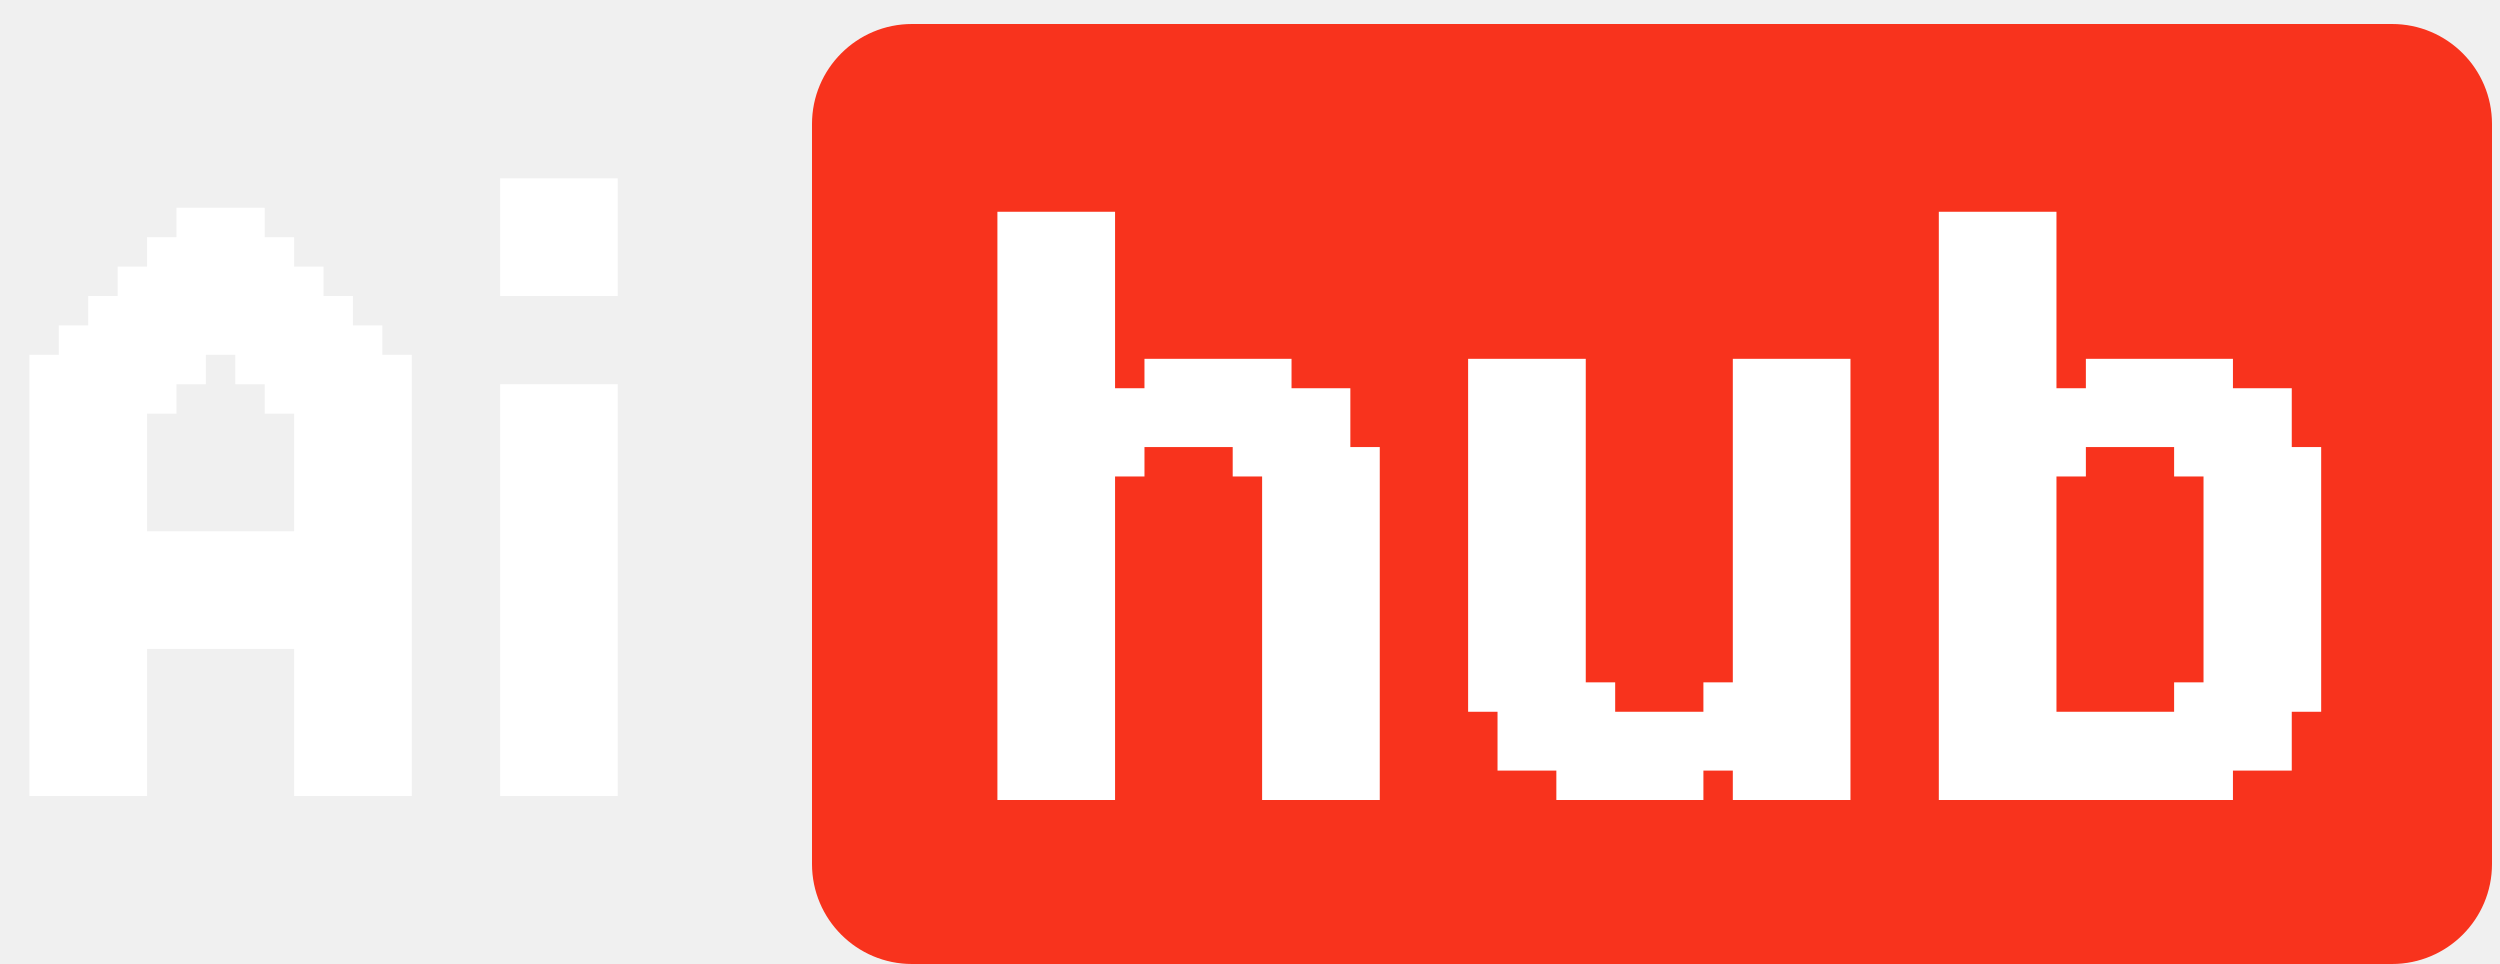
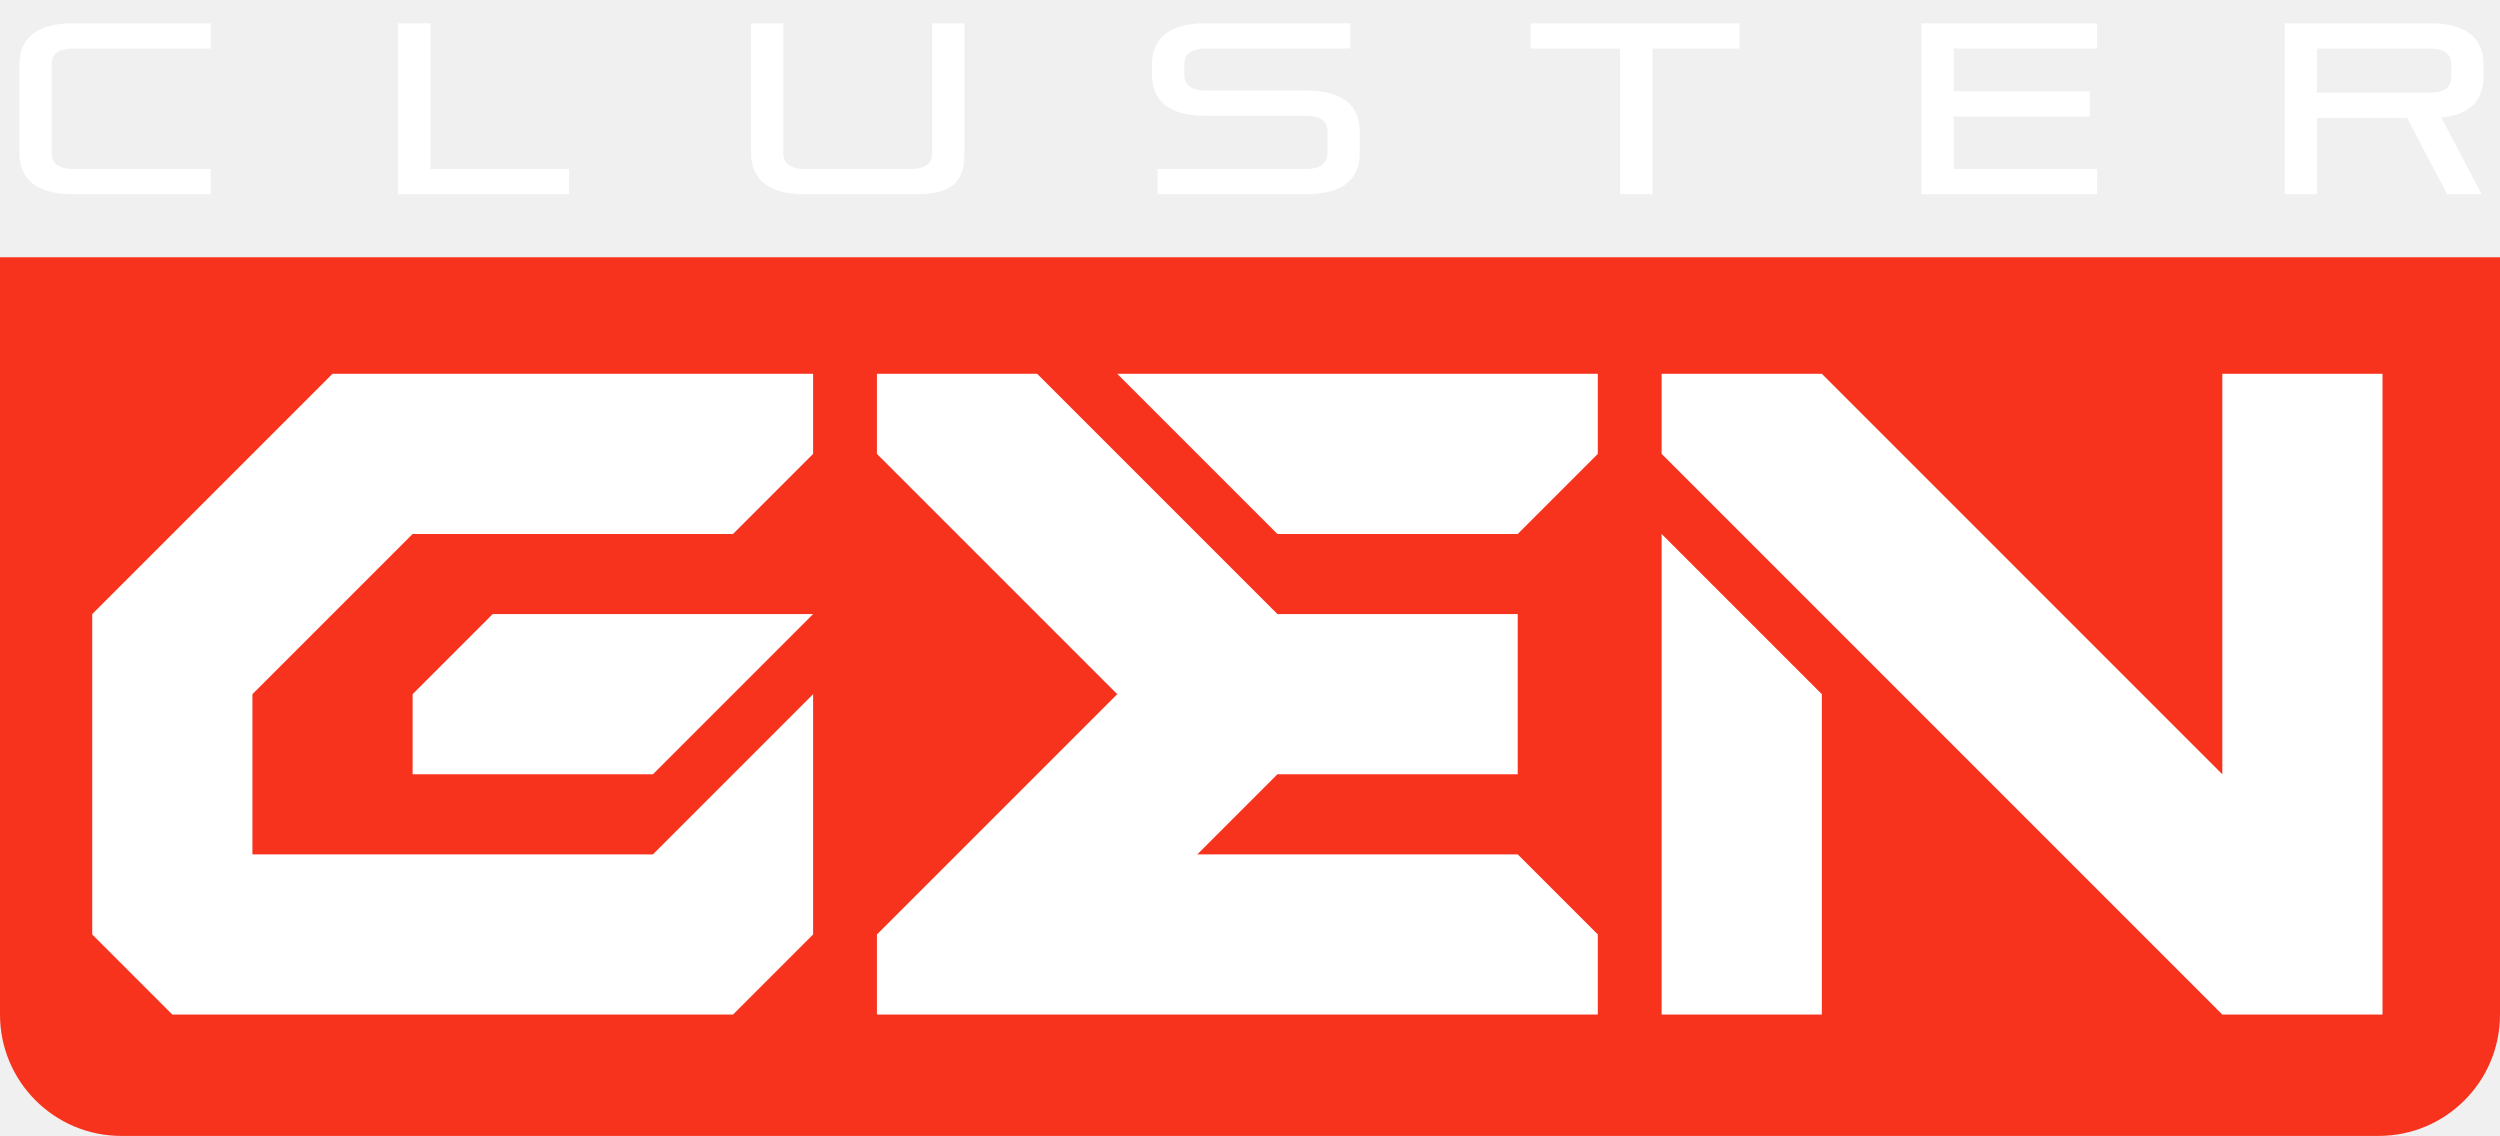
- <svg xmlns="http://www.w3.org/2000/svg" width="625" height="241" viewBox="0 0 625 241" fill="none">
-   <g clip-path="url(#clip0_50_9)">
-     <path d="M7.353 191.647H14.706V199H7.353V191.647ZM14.706 191.647H22.059V199H14.706V191.647ZM22.059 191.647H29.412V199H22.059V191.647ZM29.412 191.647H36.765V199H29.412V191.647ZM29.412 184.294H36.765V191.647H29.412V184.294ZM29.412 176.941H36.765V184.294H29.412V176.941ZM29.412 169.588H36.765V176.941H29.412V169.588ZM29.412 162.235H36.765V169.588H29.412V162.235ZM22.059 162.235H29.412V169.588H22.059V162.235ZM14.706 162.235H22.059V169.588H14.706V162.235ZM14.706 169.588H22.059V176.941H14.706V169.588ZM14.706 176.941H22.059V184.294H14.706V176.941ZM7.353 176.941H14.706V184.294H7.353V176.941ZM7.353 184.294H14.706V191.647H7.353V184.294ZM14.706 184.294H22.059V191.647H14.706V184.294ZM22.059 184.294H29.412V191.647H22.059V184.294ZM22.059 176.941H29.412V184.294H22.059V176.941ZM22.059 169.588H29.412V176.941H22.059V169.588ZM7.353 169.588H14.706V176.941H7.353V169.588ZM7.353 162.235H14.706V169.588H7.353V162.235ZM7.353 154.882H14.706V162.235H7.353V154.882ZM7.353 147.529H14.706V154.882H7.353V147.529ZM7.353 140.176H14.706V147.529H7.353V140.176ZM7.353 132.824H14.706V140.176H7.353V132.824ZM7.353 125.471H14.706V132.824H7.353V125.471ZM7.353 118.118H14.706V125.471H7.353V118.118ZM7.353 110.765H14.706V118.118H7.353V110.765ZM7.353 103.412H14.706V110.765H7.353V103.412ZM7.353 96.059H14.706V103.412H7.353V96.059ZM14.706 96.059H22.059V103.412H14.706V96.059ZM22.059 96.059H29.412V103.412H22.059V96.059ZM22.059 103.412H29.412V110.765H22.059V103.412ZM29.412 103.412H36.765V110.765H29.412V103.412ZM29.412 110.765H36.765V118.118H29.412V110.765ZM29.412 118.118H36.765V125.471H29.412V118.118ZM29.412 125.471H36.765V132.824H29.412V125.471ZM29.412 140.176H36.765V147.529H29.412V140.176ZM29.412 147.529H36.765V154.882H29.412V147.529ZM29.412 154.882H36.765V162.235H29.412V154.882ZM22.059 154.882H29.412V162.235H22.059V154.882ZM22.059 147.529H29.412V154.882H22.059V147.529ZM22.059 140.176H29.412V147.529H22.059V140.176ZM22.059 132.824H29.412V140.176H22.059V132.824ZM22.059 125.471H29.412V132.824H22.059V125.471ZM22.059 118.118H29.412V125.471H22.059V118.118ZM22.059 110.765H29.412V118.118H22.059V110.765ZM14.706 110.765H22.059V118.118H14.706V110.765ZM14.706 103.412H22.059V110.765H14.706V103.412ZM14.706 118.118H22.059V125.471H14.706V118.118ZM14.706 125.471H22.059V132.824H14.706V125.471ZM14.706 140.176H22.059V147.529H14.706V140.176ZM14.706 147.529H22.059V154.882H14.706V147.529ZM14.706 154.882H22.059V162.235H14.706V154.882ZM14.706 132.824H22.059V140.176H14.706V132.824ZM29.412 132.824H36.765V140.176H29.412V132.824ZM36.765 132.824H44.118V140.176H36.765V132.824ZM51.471 132.824H58.824V140.176H51.471V132.824ZM58.824 132.824H66.177V140.176H58.824V132.824ZM66.177 132.824H73.529V140.176H66.177V132.824ZM73.529 132.824H80.882V140.176H73.529V132.824ZM80.882 132.824H88.235V140.176H80.882V132.824ZM88.235 132.824H95.588V140.176H88.235V132.824ZM88.235 140.176H95.588V147.529H88.235V140.176ZM88.235 147.529H95.588V154.882H88.235V147.529ZM88.235 154.882H95.588V162.235H88.235V154.882ZM80.882 154.882H88.235V162.235H80.882V154.882ZM73.529 154.882H80.882V162.235H73.529V154.882ZM66.177 154.882H73.529V162.235H66.177V154.882ZM58.824 154.882H66.177V162.235H58.824V154.882ZM51.471 147.529H58.824V154.882H51.471V147.529ZM44.118 147.529H51.471V154.882H44.118V147.529ZM36.765 147.529H44.118V154.882H36.765V147.529ZM36.765 140.176H44.118V147.529H36.765V140.176ZM44.118 132.824H51.471V140.176H44.118V132.824ZM44.118 140.176H51.471V147.529H44.118V140.176ZM36.765 154.882H44.118V162.235H36.765V154.882ZM44.118 154.882H51.471V162.235H44.118V154.882ZM51.471 154.882H58.824V162.235H51.471V154.882ZM66.177 147.529H73.529V154.882H66.177V147.529ZM66.177 140.176H73.529V147.529H66.177V140.176ZM58.824 140.176H66.177V147.529H58.824V140.176ZM51.471 140.176H58.824V147.529H51.471V140.176ZM58.824 147.529H66.177V154.882H58.824V147.529ZM73.529 140.176H80.882V147.529H73.529V140.176ZM80.882 140.176H88.235V147.529H80.882V140.176ZM80.882 147.529H88.235V154.882H80.882V147.529ZM73.529 147.529H80.882V154.882H73.529V147.529ZM80.882 162.235H88.235V169.588H80.882V162.235ZM80.882 169.588H88.235V176.941H80.882V169.588ZM80.882 176.941H88.235V184.294H80.882V176.941ZM80.882 184.294H88.235V191.647H80.882V184.294ZM88.235 184.294H95.588V191.647H88.235V184.294ZM88.235 191.647H95.588V199H88.235V191.647ZM95.588 191.647H102.941V199H95.588V191.647ZM80.882 191.647H88.235V199H80.882V191.647ZM95.588 147.529H102.941V154.882H95.588V147.529ZM95.588 140.176H102.941V147.529H95.588V140.176ZM95.588 132.824H102.941V140.176H95.588V132.824ZM95.588 125.471H102.941V132.824H95.588V125.471ZM95.588 96.059H102.941V103.412H95.588V96.059ZM95.588 103.412H102.941V110.765H95.588V103.412ZM88.235 103.412H95.588V110.765H88.235V103.412ZM88.235 110.765H95.588V118.118H88.235V110.765ZM88.235 118.118H95.588V125.471H88.235V118.118ZM88.235 125.471H95.588V132.824H88.235V125.471ZM95.588 118.118H102.941V125.471H95.588V118.118ZM95.588 110.765H102.941V118.118H95.588V110.765ZM80.882 103.412H88.235V110.765H80.882V103.412ZM80.882 110.765H88.235V118.118H80.882V110.765ZM80.882 118.118H88.235V125.471H80.882V118.118ZM80.882 125.471H88.235V132.824H80.882V125.471ZM88.235 162.235H95.588V169.588H88.235V162.235ZM88.235 169.588H95.588V176.941H88.235V169.588ZM88.235 176.941H95.588V184.294H88.235V176.941ZM95.588 176.941H102.941V184.294H95.588V176.941ZM95.588 169.588H102.941V176.941H95.588V169.588ZM95.588 162.235H102.941V169.588H95.588V162.235ZM95.588 154.882H102.941V162.235H95.588V154.882ZM95.588 184.294H102.941V191.647H95.588V184.294ZM14.706 88.706H22.059V96.059H14.706V88.706ZM22.059 88.706H29.412V96.059H22.059V88.706ZM29.412 88.706H36.765V96.059H29.412V88.706ZM36.765 88.706H44.118V96.059H36.765V88.706ZM44.118 88.706H51.471V96.059H44.118V88.706ZM58.824 88.706H66.177V96.059H58.824V88.706ZM66.177 88.706H73.529V96.059H66.177V88.706ZM73.529 88.706H80.882V96.059H73.529V88.706ZM80.882 88.706H88.235V96.059H80.882V88.706ZM88.235 88.706H95.588V96.059H88.235V88.706ZM88.235 96.059H95.588V103.412H88.235V96.059ZM80.882 96.059H88.235V103.412H80.882V96.059ZM73.529 96.059H80.882V103.412H73.529V96.059ZM66.177 96.059H73.529V103.412H66.177V96.059ZM29.412 96.059H36.765V103.412H29.412V96.059ZM36.765 96.059H44.118V103.412H36.765V96.059ZM22.059 81.353H29.412V88.706H22.059V81.353ZM29.412 81.353H36.765V88.706H29.412V81.353ZM44.118 81.353H51.471V88.706H44.118V81.353ZM51.471 81.353H58.824V88.706H51.471V81.353ZM58.824 81.353H66.177V88.706H58.824V81.353ZM66.177 81.353H73.529V88.706H66.177V81.353ZM73.529 81.353H80.882V88.706H73.529V81.353ZM80.882 81.353H88.235V88.706H80.882V81.353ZM88.235 81.353H95.588V88.706H88.235V81.353ZM80.882 74H88.235V81.353H80.882V74ZM73.529 74H80.882V81.353H73.529V74ZM66.177 74H73.529V81.353H66.177V74ZM58.824 74H66.177V81.353H58.824V74ZM51.471 74H58.824V81.353H51.471V74ZM36.765 81.353H44.118V88.706H36.765V81.353ZM29.412 74H36.765V81.353H29.412V74ZM36.765 74H44.118V81.353H36.765V74ZM44.118 74H51.471V81.353H44.118V74ZM44.118 66.647H51.471V74H44.118V66.647ZM36.765 66.647H44.118V74H36.765V66.647ZM51.471 66.647H58.824V74H51.471V66.647ZM58.824 66.647H66.177V74H58.824V66.647ZM66.177 66.647H73.529V74H66.177V66.647ZM73.529 66.647H80.882V74H73.529V66.647ZM44.118 59.294H51.471V66.647H44.118V59.294ZM51.471 59.294H58.824V66.647H51.471V59.294ZM58.824 59.294H66.177V66.647H58.824V59.294ZM66.177 59.294H73.529V66.647H66.177V59.294ZM51.471 51.941H58.824V59.294H51.471V51.941ZM58.824 51.941H66.177V59.294H58.824V51.941ZM95.588 88.706H102.941V96.059H95.588V88.706ZM7.353 88.706H14.706V96.059H7.353V88.706ZM14.706 81.353H22.059V88.706H14.706V81.353ZM22.059 74H29.412V81.353H22.059V74ZM29.412 66.647H36.765V74H29.412V66.647ZM36.765 59.294H44.118V66.647H36.765V59.294ZM44.118 51.941H51.471V59.294H44.118V51.941ZM73.529 103.412H80.882V110.765H73.529V103.412ZM73.529 110.765H80.882V118.118H73.529V110.765ZM73.529 118.118H80.882V125.471H73.529V118.118ZM73.529 125.471H80.882V132.824H73.529V125.471ZM73.529 162.235H80.882V169.588H73.529V162.235ZM73.529 169.588H80.882V176.941H73.529V169.588ZM73.529 176.941H80.882V184.294H73.529V176.941ZM73.529 184.294H80.882V191.647H73.529V184.294ZM73.529 191.647H80.882V199H73.529V191.647ZM132.382 96.059H139.735V103.412H132.382V96.059ZM132.382 103.412H139.735V110.765H132.382V103.412ZM132.382 110.765H139.735V118.118H132.382V110.765ZM132.382 118.118H139.735V125.471H132.382V118.118ZM132.382 125.471H139.735V132.824H132.382V125.471ZM125.029 125.471H132.382V132.824H125.029V125.471ZM125.029 118.118H132.382V125.471H125.029V118.118ZM125.029 110.765H132.382V118.118H125.029V110.765ZM125.029 103.412H132.382V110.765H125.029V103.412ZM125.029 96.059H132.382V103.412H125.029V96.059ZM125.029 169.588H132.382V176.941H125.029V169.588ZM125.029 162.235H132.382V169.588H125.029V162.235ZM125.029 154.882H132.382V162.235H125.029V154.882ZM125.029 147.529H132.382V154.882H125.029V147.529ZM132.382 140.176H139.735V147.529H132.382V140.176ZM132.382 132.824H139.735V140.176H132.382V132.824ZM125.029 132.824H132.382V140.176H125.029V132.824ZM125.029 140.176H132.382V147.529H125.029V140.176ZM125.029 176.941H132.382V184.294H125.029V176.941ZM125.029 184.294H132.382V191.647H125.029V184.294ZM125.029 191.647H132.382V199H125.029V191.647ZM147.088 96.059H154.44V103.412H147.088V96.059ZM147.088 103.412H154.44V110.765H147.088V103.412ZM147.088 110.765H154.44V118.118H147.088V110.765ZM147.088 118.118H154.44V125.471H147.088V118.118ZM147.088 125.471H154.44V132.824H147.088V125.471ZM147.088 132.824H154.44V140.176H147.088V132.824ZM147.088 140.176H154.44V147.529H147.088V140.176ZM147.088 147.529H154.44V154.882H147.088V147.529ZM147.088 154.882H154.44V162.235H147.088V154.882ZM147.088 162.235H154.44V169.588H147.088V162.235ZM147.088 169.588H154.44V176.941H147.088V169.588ZM147.088 176.941H154.44V184.294H147.088V176.941ZM147.088 184.294H154.44V191.647H147.088V184.294ZM147.088 191.647H154.44V199H147.088V191.647ZM139.735 191.647H147.088V199H139.735V191.647ZM132.382 191.647H139.735V199H132.382V191.647ZM132.382 184.294H139.735V191.647H132.382V184.294ZM139.735 184.294H147.088V191.647H139.735V184.294ZM139.735 176.941H147.088V184.294H139.735V176.941ZM132.382 169.588H139.735V176.941H132.382V169.588ZM132.382 162.235H139.735V169.588H132.382V162.235ZM132.382 154.882H139.735V162.235H132.382V154.882ZM139.735 154.882H147.088V162.235H139.735V154.882ZM139.735 162.235H147.088V169.588H139.735V162.235ZM139.735 169.588H147.088V176.941H139.735V169.588ZM132.382 176.941H139.735V184.294H132.382V176.941ZM139.735 147.529H147.088V154.882H139.735V147.529ZM139.735 140.176H147.088V147.529H139.735V140.176ZM139.735 132.824H147.088V140.176H139.735V132.824ZM132.382 147.529H139.735V154.882H132.382V147.529ZM139.735 125.471H147.088V132.824H139.735V125.471ZM139.735 118.118H147.088V125.471H139.735V118.118ZM139.735 110.765H147.088V118.118H139.735V110.765ZM139.735 103.412H147.088V110.765H139.735V103.412ZM139.735 96.059H147.088V103.412H139.735V96.059ZM147.088 51.941H154.44V59.294H147.088V51.941ZM139.735 59.294H147.088V66.647H139.735V59.294ZM139.735 44.588H147.088V51.941H139.735V44.588ZM132.382 51.941H139.735V59.294H132.382V51.941ZM139.735 51.941H147.088V59.294H139.735V51.941ZM132.382 44.588H139.735V51.941H132.382V44.588ZM132.382 59.294H139.735V66.647H132.382V59.294ZM147.088 59.294H154.44V66.647H147.088V59.294ZM125.029 51.941H132.382V59.294H125.029V51.941ZM125.029 59.294H132.382V66.647H125.029V59.294ZM132.382 66.647H139.735V74H132.382V66.647ZM139.735 66.647H147.088V74H139.735V66.647ZM125.029 44.588H132.382V51.941H125.029V44.588ZM147.088 44.588H154.44V51.941H147.088V44.588ZM147.088 66.647H154.44V74H147.088V66.647ZM125.029 66.647H132.382V74H125.029V66.647Z" fill="white" />
-     <rect x="203" y="6" width="420" height="235" rx="25" fill="#F8331D" />
-     <path d="M249.353 52.941H256.706V60.294H249.353V52.941ZM256.706 52.941H264.059V60.294H256.706V52.941ZM264.059 52.941H271.412V60.294H264.059V52.941ZM271.412 52.941H278.765V60.294H271.412V52.941ZM271.412 60.294H278.765V67.647H271.412V60.294ZM271.412 67.647H278.765V75H271.412V67.647ZM264.059 67.647H271.412V75H264.059V67.647ZM256.706 67.647H264.059V75H256.706V67.647ZM256.706 60.294H264.059V67.647H256.706V60.294ZM249.353 60.294H256.706V67.647H249.353V60.294ZM264.059 60.294H271.412V67.647H264.059V60.294ZM249.353 67.647H256.706V75H249.353V67.647ZM249.353 75H256.706V82.353H249.353V75ZM249.353 82.353H256.706V89.706H249.353V82.353ZM256.706 82.353H264.059V89.706H256.706V82.353ZM264.059 82.353H271.412V89.706H264.059V82.353ZM271.412 82.353H278.765V89.706H271.412V82.353ZM271.412 75H278.765V82.353H271.412V75ZM264.059 75H271.412V82.353H264.059V75ZM256.706 75H264.059V82.353H256.706V75ZM249.353 89.706H256.706V97.059H249.353V89.706ZM256.706 89.706H264.059V97.059H256.706V89.706ZM264.059 89.706H271.412V97.059H264.059V89.706ZM249.353 104.412H256.706V111.765H249.353V104.412ZM249.353 97.059H256.706V104.412H249.353V97.059ZM264.059 192.647H271.412V200H264.059V192.647ZM256.706 192.647H264.059V200H256.706V192.647ZM249.353 185.294H256.706V192.647H249.353V185.294ZM249.353 177.941H256.706V185.294H249.353V177.941ZM249.353 192.647H256.706V200H249.353V192.647ZM286.118 89.706H293.471V97.059H286.118V89.706ZM271.412 89.706H278.765V97.059H271.412V89.706ZM293.471 89.706H300.824V97.059H293.471V89.706ZM300.824 89.706H308.176V97.059H300.824V89.706ZM308.176 89.706H315.529V97.059H308.176V89.706ZM315.529 89.706H322.882V97.059H315.529V89.706ZM322.882 97.059H330.235V104.412H322.882V97.059ZM315.529 97.059H322.882V104.412H315.529V97.059ZM315.529 104.412H322.882V111.765H315.529V104.412ZM330.235 97.059H337.588V104.412H330.235V97.059ZM330.235 104.412H337.588V111.765H330.235V104.412ZM322.882 104.412H330.235V111.765H322.882V104.412ZM315.529 111.765H322.882V119.118H315.529V111.765ZM308.176 111.765H315.529V119.118H308.176V111.765ZM322.882 111.765H330.235V119.118H322.882V111.765ZM330.235 111.765H337.588V119.118H330.235V111.765ZM337.588 111.765H344.941V119.118H337.588V111.765ZM337.588 119.118H344.941V126.471H337.588V119.118ZM337.588 126.471H344.941V133.824H337.588V126.471ZM337.588 133.824H344.941V141.176H337.588V133.824ZM337.588 141.176H344.941V148.529H337.588V141.176ZM337.588 148.529H344.941V155.882H337.588V148.529ZM337.588 155.882H344.941V163.235H337.588V155.882ZM337.588 163.235H344.941V170.588H337.588V163.235ZM337.588 170.588H344.941V177.941H337.588V170.588ZM330.235 170.588H337.588V177.941H330.235V170.588ZM330.235 177.941H337.588V185.294H330.235V177.941ZM330.235 185.294H337.588V192.647H330.235V185.294ZM322.882 185.294H330.235V192.647H322.882V185.294ZM315.529 185.294H322.882V192.647H315.529V185.294ZM315.529 170.588H322.882V177.941H315.529V170.588ZM315.529 177.941H322.882V185.294H315.529V177.941ZM322.882 177.941H330.235V185.294H322.882V177.941ZM322.882 170.588H330.235V177.941H322.882V170.588ZM322.882 163.235H330.235V170.588H322.882V163.235ZM315.529 163.235H322.882V170.588H315.529V163.235ZM315.529 155.882H322.882V163.235H315.529V155.882ZM315.529 148.529H322.882V155.882H315.529V148.529ZM315.529 141.176H322.882V148.529H315.529V141.176ZM315.529 133.824H322.882V141.176H315.529V133.824ZM315.529 126.471H322.882V133.824H315.529V126.471ZM315.529 119.118H322.882V126.471H315.529V119.118ZM322.882 119.118H330.235V126.471H322.882V119.118ZM322.882 126.471H330.235V133.824H322.882V126.471ZM322.882 133.824H330.235V141.176H322.882V133.824ZM322.882 141.176H330.235V148.529H322.882V141.176ZM322.882 148.529H330.235V155.882H322.882V148.529ZM322.882 155.882H330.235V163.235H322.882V155.882ZM330.235 163.235H337.588V170.588H330.235V163.235ZM330.235 155.882H337.588V163.235H330.235V155.882ZM330.235 148.529H337.588V155.882H330.235V148.529ZM330.235 141.176H337.588V148.529H330.235V141.176ZM330.235 133.824H337.588V141.176H330.235V133.824ZM330.235 126.471H337.588V133.824H330.235V126.471ZM330.235 119.118H337.588V126.471H330.235V119.118ZM315.529 192.647H322.882V200H315.529V192.647ZM271.412 192.647H278.765V200H271.412V192.647ZM271.412 185.294H278.765V192.647H271.412V185.294ZM264.059 185.294H271.412V192.647H264.059V185.294ZM256.706 185.294H264.059V192.647H256.706V185.294ZM256.706 126.471H264.059V133.824H256.706V126.471ZM256.706 119.118H264.059V126.471H256.706V119.118ZM249.353 111.765H256.706V119.118H249.353V111.765ZM256.706 104.412H264.059V111.765H256.706V104.412ZM264.059 97.059H271.412V104.412H264.059V97.059ZM271.412 97.059H278.765V104.412H271.412V97.059ZM278.765 97.059H286.118V104.412H278.765V97.059ZM278.765 104.412H286.118V111.765H278.765V104.412ZM278.765 111.765H286.118V119.118H278.765V111.765ZM271.412 111.765H278.765V119.118H271.412V111.765ZM264.059 111.765H271.412V119.118H264.059V111.765ZM271.412 119.118H278.765V126.471H271.412V119.118ZM271.412 126.471H278.765V133.824H271.412V126.471ZM271.412 133.824H278.765V141.176H271.412V133.824ZM271.412 177.941H278.765V185.294H271.412V177.941ZM264.059 177.941H271.412V185.294H264.059V177.941ZM264.059 126.471H271.412V133.824H264.059V126.471ZM264.059 119.118H271.412V126.471H264.059V119.118ZM264.059 104.412H271.412V111.765H264.059V104.412ZM271.412 104.412H278.765V111.765H271.412V104.412ZM286.118 97.059H293.471V104.412H286.118V97.059ZM293.471 97.059H300.824V104.412H293.471V97.059ZM300.824 97.059H308.176V104.412H300.824V97.059ZM308.176 97.059H315.529V104.412H308.176V97.059ZM308.176 104.412H315.529V111.765H308.176V104.412ZM300.824 104.412H308.176V111.765H300.824V104.412ZM293.471 104.412H300.824V111.765H293.471V104.412ZM286.118 104.412H293.471V111.765H286.118V104.412ZM256.706 97.059H264.059V104.412H256.706V97.059ZM256.706 177.941H264.059V185.294H256.706V177.941ZM256.706 111.765H264.059V119.118H256.706V111.765ZM249.353 119.118H256.706V126.471H249.353V119.118ZM249.353 126.471H256.706V133.824H249.353V126.471ZM249.353 170.588H256.706V177.941H249.353V170.588ZM256.706 170.588H264.059V177.941H256.706V170.588ZM264.059 170.588H271.412V177.941H264.059V170.588ZM271.412 170.588H278.765V177.941H271.412V170.588ZM264.059 133.824H271.412V141.176H264.059V133.824ZM256.706 133.824H264.059V141.176H256.706V133.824ZM249.353 133.824H256.706V141.176H249.353V133.824ZM249.353 141.176H256.706V148.529H249.353V141.176ZM249.353 148.529H256.706V155.882H249.353V148.529ZM249.353 155.882H256.706V163.235H249.353V155.882ZM256.706 155.882H264.059V163.235H256.706V155.882ZM256.706 163.235H264.059V170.588H256.706V163.235ZM264.059 163.235H271.412V170.588H264.059V163.235ZM249.353 163.235H256.706V170.588H249.353V163.235ZM271.412 163.235H278.765V170.588H271.412V163.235ZM271.412 155.882H278.765V163.235H271.412V155.882ZM271.412 148.529H278.765V155.882H271.412V148.529ZM271.412 141.176H278.765V148.529H271.412V141.176ZM264.059 141.176H271.412V148.529H264.059V141.176ZM256.706 141.176H264.059V148.529H256.706V141.176ZM256.706 148.529H264.059V155.882H256.706V148.529ZM264.059 155.882H271.412V163.235H264.059V155.882ZM264.059 148.529H271.412V155.882H264.059V148.529ZM322.882 192.647H330.235V200H322.882V192.647ZM330.235 192.647H337.588V200H330.235V192.647ZM337.588 192.647H344.941V200H337.588V192.647ZM337.588 185.294H344.941V192.647H337.588V185.294ZM337.588 177.941H344.941V185.294H337.588V177.941ZM462.617 200H455.264V192.647H462.617V200ZM455.264 200H447.911V192.647H455.264V200ZM447.911 200H440.558V192.647H447.911V200ZM462.617 185.294H455.264V177.941H462.617V185.294ZM462.617 192.647H455.264V185.294H462.617V192.647ZM447.911 97.059H440.558V89.706H447.911V97.059ZM455.264 97.059H447.911V89.706H455.264V97.059ZM462.617 104.412H455.264V97.059H462.617V104.412ZM462.617 111.765H455.264V104.412H462.617V111.765ZM462.617 97.059H455.264V89.706H462.617V97.059ZM425.852 200H418.499V192.647H425.852V200ZM440.558 200H433.205V192.647H440.558V200ZM418.499 200H411.146V192.647H418.499V200ZM411.146 200H403.793V192.647H411.146V200ZM403.793 200H396.44V192.647H403.793V200ZM396.44 200H389.088V192.647H396.44V200ZM389.088 192.647H381.735V185.294H389.088V192.647ZM396.44 192.647H389.088V185.294H396.44V192.647ZM396.44 185.294H389.088V177.941H396.44V185.294ZM381.735 192.647H374.382V185.294H381.735V192.647ZM381.735 185.294H374.382V177.941H381.735V185.294ZM389.088 185.294H381.735V177.941H389.088V185.294ZM396.44 177.941H389.088V170.588H396.44V177.941ZM403.793 177.941H396.44V170.588H403.793V177.941ZM389.088 177.941H381.735V170.588H389.088V177.941ZM381.735 177.941H374.382V170.588H381.735V177.941ZM374.382 177.941H367.029V170.588H374.382V177.941ZM374.382 170.588H367.029V163.235H374.382V170.588ZM374.382 163.235H367.029V155.882H374.382V163.235ZM374.382 155.882H367.029V148.529H374.382V155.882ZM374.382 148.529H367.029V141.176H374.382V148.529ZM374.382 141.176H367.029V133.824H374.382V141.176ZM374.382 133.824H367.029V126.471H374.382V133.824ZM374.382 126.471H367.029V119.118H374.382V126.471ZM374.382 119.118H367.029V111.765H374.382V119.118ZM381.735 119.118H374.382V111.765H381.735V119.118ZM381.735 111.765H374.382V104.412H381.735V111.765ZM381.735 104.412H374.382V97.059H381.735V104.412ZM389.088 104.412H381.735V97.059H389.088V104.412ZM396.44 104.412H389.088V97.059H396.44V104.412ZM396.44 119.118H389.088V111.765H396.44V119.118ZM396.44 111.765H389.088V104.412H396.44V111.765ZM389.088 111.765H381.735V104.412H389.088V111.765ZM389.088 119.118H381.735V111.765H389.088V119.118ZM389.088 126.471H381.735V119.118H389.088V126.471ZM396.44 126.471H389.088V119.118H396.44V126.471ZM396.44 133.824H389.088V126.471H396.44V133.824ZM396.44 141.176H389.088V133.824H396.44V141.176ZM396.44 148.529H389.088V141.176H396.44V148.529ZM396.44 155.882H389.088V148.529H396.44V155.882ZM396.44 163.235H389.088V155.882H396.44V163.235ZM396.44 170.588H389.088V163.235H396.44V170.588ZM389.088 170.588H381.735V163.235H389.088V170.588ZM389.088 163.235H381.735V155.882H389.088V163.235ZM389.088 155.882H381.735V148.529H389.088V155.882ZM389.088 148.529H381.735V141.176H389.088V148.529ZM389.088 141.176H381.735V133.824H389.088V141.176ZM389.088 133.824H381.735V126.471H389.088V133.824ZM381.735 126.471H374.382V119.118H381.735V126.471ZM381.735 133.824H374.382V126.471H381.735V133.824ZM381.735 141.176H374.382V133.824H381.735V141.176ZM381.735 148.529H374.382V141.176H381.735V148.529ZM381.735 155.882H374.382V148.529H381.735V155.882ZM381.735 163.235H374.382V155.882H381.735V163.235ZM381.735 170.588H374.382V163.235H381.735V170.588ZM396.44 97.059H389.088V89.706H396.44V97.059ZM440.558 97.059H433.205V89.706H440.558V97.059ZM440.558 104.412H433.205V97.059H440.558V104.412ZM447.911 104.412H440.558V97.059H447.911V104.412ZM455.264 104.412H447.911V97.059H455.264V104.412ZM455.264 163.235H447.911V155.882H455.264V163.235ZM455.264 170.588H447.911V163.235H455.264V170.588ZM462.617 177.941H455.264V170.588H462.617V177.941ZM455.264 185.294H447.911V177.941H455.264V185.294ZM447.911 192.647H440.558V185.294H447.911V192.647ZM440.558 192.647H433.205V185.294H440.558V192.647ZM433.205 192.647H425.852V185.294H433.205V192.647ZM433.205 185.294H425.852V177.941H433.205V185.294ZM433.205 177.941H425.852V170.588H433.205V177.941ZM440.558 177.941H433.205V170.588H440.558V177.941ZM447.911 177.941H440.558V170.588H447.911V177.941ZM440.558 170.588H433.205V163.235H440.558V170.588ZM440.558 163.235H433.205V155.882H440.558V163.235ZM440.558 155.882H433.205V148.529H440.558V155.882ZM440.558 111.765H433.205V104.412H440.558V111.765ZM447.911 111.765H440.558V104.412H447.911V111.765ZM447.911 163.235H440.558V155.882H447.911V163.235ZM447.911 170.588H440.558V163.235H447.911V170.588ZM447.911 185.294H440.558V177.941H447.911V185.294ZM440.558 185.294H433.205V177.941H440.558V185.294ZM425.852 192.647H418.499V185.294H425.852V192.647ZM418.499 192.647H411.146V185.294H418.499V192.647ZM411.146 192.647H403.793V185.294H411.146V192.647ZM403.793 192.647H396.44V185.294H403.793V192.647ZM403.793 185.294H396.44V177.941H403.793V185.294ZM411.146 185.294H403.793V177.941H411.146V185.294ZM418.499 185.294H411.146V177.941H418.499V185.294ZM425.852 185.294H418.499V177.941H425.852V185.294ZM455.264 192.647H447.911V185.294H455.264V192.647ZM455.264 111.765H447.911V104.412H455.264V111.765ZM455.264 177.941H447.911V170.588H455.264V177.941ZM462.617 170.588H455.264V163.235H462.617V170.588ZM462.617 163.235H455.264V155.882H462.617V163.235ZM462.617 119.118H455.264V111.765H462.617V119.118ZM455.264 119.118H447.911V111.765H455.264V119.118ZM447.911 119.118H440.558V111.765H447.911V119.118ZM440.558 119.118H433.205V111.765H440.558V119.118ZM447.911 155.882H440.558V148.529H447.911V155.882ZM455.264 155.882H447.911V148.529H455.264V155.882ZM462.617 155.882H455.264V148.529H462.617V155.882ZM462.617 148.529H455.264V141.176H462.617V148.529ZM462.617 141.176H455.264V133.824H462.617V141.176ZM462.617 133.824H455.264V126.471H462.617V133.824ZM455.264 133.824H447.911V126.471H455.264V133.824ZM455.264 126.471H447.911V119.118H455.264V126.471ZM447.911 126.471H440.558V119.118H447.911V126.471ZM462.617 126.471H455.264V119.118H462.617V126.471ZM440.558 126.471H433.205V119.118H440.558V126.471ZM440.558 133.824H433.205V126.471H440.558V133.824ZM440.558 141.176H433.205V133.824H440.558V141.176ZM440.558 148.529H433.205V141.176H440.558V148.529ZM447.911 148.529H440.558V141.176H447.911V148.529ZM455.264 148.529H447.911V141.176H455.264V148.529ZM455.264 141.176H447.911V133.824H455.264V141.176ZM447.911 133.824H440.558V126.471H447.911V133.824ZM447.911 141.176H440.558V133.824H447.911V141.176ZM389.088 97.059H381.735V89.706H389.088V97.059ZM381.735 97.059H374.382V89.706H381.735V97.059ZM374.382 97.059H367.029V89.706H374.382V97.059ZM374.382 104.412H367.029V97.059H374.382V104.412ZM374.382 111.765H367.029V104.412H374.382V111.765ZM484.705 52.941H492.057V60.294H484.705V52.941ZM492.057 52.941H499.41V60.294H492.057V52.941ZM499.41 52.941H506.763V60.294H499.41V52.941ZM506.763 52.941H514.116V60.294H506.763V52.941ZM506.763 60.294H514.116V67.647H506.763V60.294ZM506.763 67.647H514.116V75H506.763V67.647ZM499.41 67.647H506.763V75H499.41V67.647ZM492.057 67.647H499.41V75H492.057V67.647ZM492.057 60.294H499.41V67.647H492.057V60.294ZM484.705 60.294H492.057V67.647H484.705V60.294ZM499.41 60.294H506.763V67.647H499.41V60.294ZM484.705 67.647H492.057V75H484.705V67.647ZM484.705 75H492.057V82.353H484.705V75ZM484.705 82.353H492.057V89.706H484.705V82.353ZM492.057 82.353H499.41V89.706H492.057V82.353ZM499.41 82.353H506.763V89.706H499.41V82.353ZM506.763 82.353H514.116V89.706H506.763V82.353ZM506.763 75H514.116V82.353H506.763V75ZM499.41 75H506.763V82.353H499.41V75ZM492.057 75H499.41V82.353H492.057V75ZM484.705 89.706H492.057V97.059H484.705V89.706ZM492.057 89.706H499.41V97.059H492.057V89.706ZM499.41 89.706H506.763V97.059H499.41V89.706ZM484.705 104.412H492.057V111.765H484.705V104.412ZM484.705 97.059H492.057V104.412H484.705V97.059ZM499.41 192.647H506.763V200H499.41V192.647ZM492.057 192.647H499.41V200H492.057V192.647ZM484.705 185.294H492.057V192.647H484.705V185.294ZM484.705 177.941H492.057V185.294H484.705V177.941ZM484.705 192.647H492.057V200H484.705V192.647ZM521.469 89.706H528.822V97.059H521.469V89.706ZM506.763 89.706H514.116V97.059H506.763V89.706ZM528.822 89.706H536.175V97.059H528.822V89.706ZM536.175 89.706H543.528V97.059H536.175V89.706ZM543.528 89.706H550.881V97.059H543.528V89.706ZM550.881 89.706H558.234V97.059H550.881V89.706ZM558.234 97.059H565.587V104.412H558.234V97.059ZM550.881 97.059H558.234V104.412H550.881V97.059ZM550.881 104.412H558.234V111.765H550.881V104.412ZM565.587 97.059H572.94V104.412H565.587V97.059ZM565.587 104.412H572.94V111.765H565.587V104.412ZM558.234 104.412H565.587V111.765H558.234V104.412ZM550.881 111.765H558.234V119.118H550.881V111.765ZM543.528 111.765H550.881V119.118H543.528V111.765ZM558.234 111.765H565.587V119.118H558.234V111.765ZM565.587 111.765H572.94V119.118H565.587V111.765ZM572.94 111.765H580.293V119.118H572.94V111.765ZM572.94 119.118H580.293V126.471H572.94V119.118ZM572.94 126.471H580.293V133.824H572.94V126.471ZM572.94 133.824H580.293V141.176H572.94V133.824ZM572.94 141.176H580.293V148.529H572.94V141.176ZM572.94 148.529H580.293V155.882H572.94V148.529ZM572.94 155.882H580.293V163.235H572.94V155.882ZM572.94 163.235H580.293V170.588H572.94V163.235ZM572.94 170.588H580.293V177.941H572.94V170.588ZM565.587 170.588H572.94V177.941H565.587V170.588ZM565.587 177.941H572.94V185.294H565.587V177.941ZM565.587 185.294H572.94V192.647H565.587V185.294ZM558.234 185.294H565.587V192.647H558.234V185.294ZM550.881 185.294H558.234V192.647H550.881V185.294ZM543.528 177.941H550.881V185.294H543.528V177.941ZM543.528 170.588H550.881V177.941H543.528V170.588ZM550.881 170.588H558.234V177.941H550.881V170.588ZM550.881 177.941H558.234V185.294H550.881V177.941ZM558.234 177.941H565.587V185.294H558.234V177.941ZM558.234 170.588H565.587V177.941H558.234V170.588ZM558.234 163.235H565.587V170.588H558.234V163.235ZM550.881 163.235H558.234V170.588H550.881V163.235ZM550.881 155.882H558.234V163.235H550.881V155.882ZM550.881 148.529H558.234V155.882H550.881V148.529ZM550.881 141.176H558.234V148.529H550.881V141.176ZM550.881 133.824H558.234V141.176H550.881V133.824ZM550.881 126.471H558.234V133.824H550.881V126.471ZM550.881 119.118H558.234V126.471H550.881V119.118ZM558.234 119.118H565.587V126.471H558.234V119.118ZM558.234 126.471H565.587V133.824H558.234V126.471ZM558.234 133.824H565.587V141.176H558.234V133.824ZM558.234 141.176H565.587V148.529H558.234V141.176ZM558.234 148.529H565.587V155.882H558.234V148.529ZM558.234 155.882H565.587V163.235H558.234V155.882ZM565.587 163.235H572.94V170.588H565.587V163.235ZM565.587 155.882H572.94V163.235H565.587V155.882ZM565.587 148.529H572.94V155.882H565.587V148.529ZM565.587 141.176H572.94V148.529H565.587V141.176ZM565.587 133.824H572.94V141.176H565.587V133.824ZM565.587 126.471H572.94V133.824H565.587V126.471ZM565.587 119.118H572.94V126.471H565.587V119.118ZM543.528 185.294H550.881V192.647H543.528V185.294ZM543.528 192.647H550.881V200H543.528V192.647ZM550.881 192.647H558.234V200H550.881V192.647ZM536.175 192.647H543.528V200H536.175V192.647ZM528.822 192.647H536.175V200H528.822V192.647ZM521.469 192.647H528.822V200H521.469V192.647ZM514.116 192.647H521.469V200H514.116V192.647ZM506.763 192.647H514.116V200H506.763V192.647ZM506.763 185.294H514.116V192.647H506.763V185.294ZM499.41 185.294H506.763V192.647H499.41V185.294ZM492.057 185.294H499.41V192.647H492.057V185.294ZM492.057 126.471H499.41V133.824H492.057V126.471ZM492.057 119.118H499.41V126.471H492.057V119.118ZM484.705 111.765H492.057V119.118H484.705V111.765ZM492.057 104.412H499.41V111.765H492.057V104.412ZM499.41 97.059H506.763V104.412H499.41V97.059ZM506.763 97.059H514.116V104.412H506.763V97.059ZM514.116 97.059H521.469V104.412H514.116V97.059ZM514.116 104.412H521.469V111.765H514.116V104.412ZM514.116 111.765H521.469V119.118H514.116V111.765ZM506.763 111.765H514.116V119.118H506.763V111.765ZM499.41 111.765H506.763V119.118H499.41V111.765ZM506.763 119.118H514.116V126.471H506.763V119.118ZM506.763 126.471H514.116V133.824H506.763V126.471ZM506.763 133.824H514.116V141.176H506.763V133.824ZM514.116 177.941H521.469V185.294H514.116V177.941ZM521.469 177.941H528.822V185.294H521.469V177.941ZM528.822 177.941H536.175V185.294H528.822V177.941ZM536.175 177.941H543.528V185.294H536.175V177.941ZM536.175 185.294H543.528V192.647H536.175V185.294ZM528.822 185.294H536.175V192.647H528.822V185.294ZM521.469 185.294H528.822V192.647H521.469V185.294ZM514.116 185.294H521.469V192.647H514.116V185.294ZM506.763 177.941H514.116V185.294H506.763V177.941ZM499.41 177.941H506.763V185.294H499.41V177.941ZM499.41 126.471H506.763V133.824H499.41V126.471ZM499.41 119.118H506.763V126.471H499.41V119.118ZM499.41 104.412H506.763V111.765H499.41V104.412ZM506.763 104.412H514.116V111.765H506.763V104.412ZM521.469 97.059H528.822V104.412H521.469V97.059ZM528.822 97.059H536.175V104.412H528.822V97.059ZM536.175 97.059H543.528V104.412H536.175V97.059ZM543.528 97.059H550.881V104.412H543.528V97.059ZM543.528 104.412H550.881V111.765H543.528V104.412ZM536.175 104.412H543.528V111.765H536.175V104.412ZM528.822 104.412H536.175V111.765H528.822V104.412ZM521.469 104.412H528.822V111.765H521.469V104.412ZM492.057 97.059H499.41V104.412H492.057V97.059ZM492.057 177.941H499.41V185.294H492.057V177.941ZM492.057 111.765H499.41V119.118H492.057V111.765ZM484.705 119.118H492.057V126.471H484.705V119.118ZM484.705 126.471H492.057V133.824H484.705V126.471ZM484.705 170.588H492.057V177.941H484.705V170.588ZM492.057 170.588H499.41V177.941H492.057V170.588ZM499.41 170.588H506.763V177.941H499.41V170.588ZM506.763 170.588H514.116V177.941H506.763V170.588ZM499.41 133.824H506.763V141.176H499.41V133.824ZM492.057 133.824H499.41V141.176H492.057V133.824ZM484.705 133.824H492.057V141.176H484.705V133.824ZM484.705 141.176H492.057V148.529H484.705V141.176ZM484.705 148.529H492.057V155.882H484.705V148.529ZM484.705 155.882H492.057V163.235H484.705V155.882ZM492.057 155.882H499.41V163.235H492.057V155.882ZM492.057 163.235H499.41V170.588H492.057V163.235ZM499.41 163.235H506.763V170.588H499.41V163.235ZM484.705 163.235H492.057V170.588H484.705V163.235ZM506.763 163.235H514.116V170.588H506.763V163.235ZM506.763 155.882H514.116V163.235H506.763V155.882ZM506.763 148.529H514.116V155.882H506.763V148.529ZM506.763 141.176H514.116V148.529H506.763V141.176ZM499.41 141.176H506.763V148.529H499.41V141.176ZM492.057 141.176H499.41V148.529H492.057V141.176ZM492.057 148.529H499.41V155.882H492.057V148.529ZM499.41 155.882H506.763V163.235H499.41V155.882ZM499.41 148.529H506.763V155.882H499.41V148.529Z" fill="white" />
+ <svg xmlns="http://www.w3.org/2000/svg" width="515" height="234" viewBox="0 0 515 234" fill="none">
+   <g clip-path="url(#clip0_66_2)">
+     <path d="M0 53H515V209C515 222.807 503.807 234 490 234H25C11.193 234 0 222.807 0 209V53Z" fill="#F8331D" />
+     <path d="M85 159.5V143L101.5 126.5H167.5L134.5 159.5H85ZM35.5 209L19 192.5V146.352V126.5L68.5 77H167.5V93.5L151 110H85L52 143V176H134.5L167.5 143V192.5L151 209H35.5ZM180.648 209V197.398V192.5L230.148 143L180.648 93.5V77H213.648L263.148 126.5H312.648V159.5H263.148L246.648 176H312.648L329.148 192.5V209H180.648ZM263.148 110L230.148 77H329.148V93.5L312.648 110H263.148ZM342.297 209V139.648V110L375.297 143V209H342.297ZM457.797 209L342.297 93.5V81.898V77H375.297L457.797 159.5V77H490.797V209H457.797Z" fill="white" />
+     <path d="M43.4 40H15.05C7.05 40 4 36.55 4 31.5V13.3C4 8.25 7.05 4.8 15.05 4.8H43.4V10H15.05C12.05 10 10.65 11.15 10.65 13.25V31.55C10.65 33.65 12.05 34.8 15.05 34.8H43.4V40ZM117.227 40H81.977V4.8H88.677V34.8H117.227V40ZM189.019 40H165.769C157.769 40 154.719 36.55 154.719 31.5V4.8H161.369V31.55C161.369 33.65 162.769 34.8 165.769 34.8H187.619C190.619 34.8 192.019 33.65 192.019 31.55V4.8H198.669V31.5C198.669 36.55 197.019 40 189.019 40ZM269.066 40H238.466V34.8H269.066C272.066 34.8 273.466 33.65 273.466 31.55V27.1C273.466 25 272.066 23.85 269.066 23.85H248.366C240.366 23.85 237.316 20.4 237.316 15.35V13.3C237.316 8.25 240.366 4.8 248.366 4.8H278.166V10H248.366C245.366 10 243.966 11.15 243.966 13.25V15.4C243.966 17.5 245.366 18.65 248.366 18.65H269.066C277.066 18.65 280.116 22.1 280.116 27.15V31.5C280.116 36.55 277.066 40 269.066 40ZM340.402 40H333.752V10H315.302V4.8H358.352V10H340.402V40ZM432.013 40H395.813V4.8H432.013V10H402.463V18.8H430.513V24H402.463V34.8H432.013V40ZM511.208 40H504.108L495.858 24.3H477.308V40H470.658V4.8H500.558C508.558 4.8 511.608 8.25 511.608 13.3V15.8C511.608 20.35 509.158 23.6 502.908 24.2L511.208 40ZM504.958 15.85V13.25C504.958 11.15 503.558 10 500.558 10H477.308V19.1H500.558C503.558 19.1 504.958 17.95 504.958 15.85Z" fill="white" />
  </g>
  <defs>
-     <clipPath id="clip0_50_9">
-       <rect width="625" height="241" fill="white" />
+     <clipPath id="clip0_66_2">
+       <rect width="515" height="234" fill="white" />
    </clipPath>
  </defs>
</svg>
